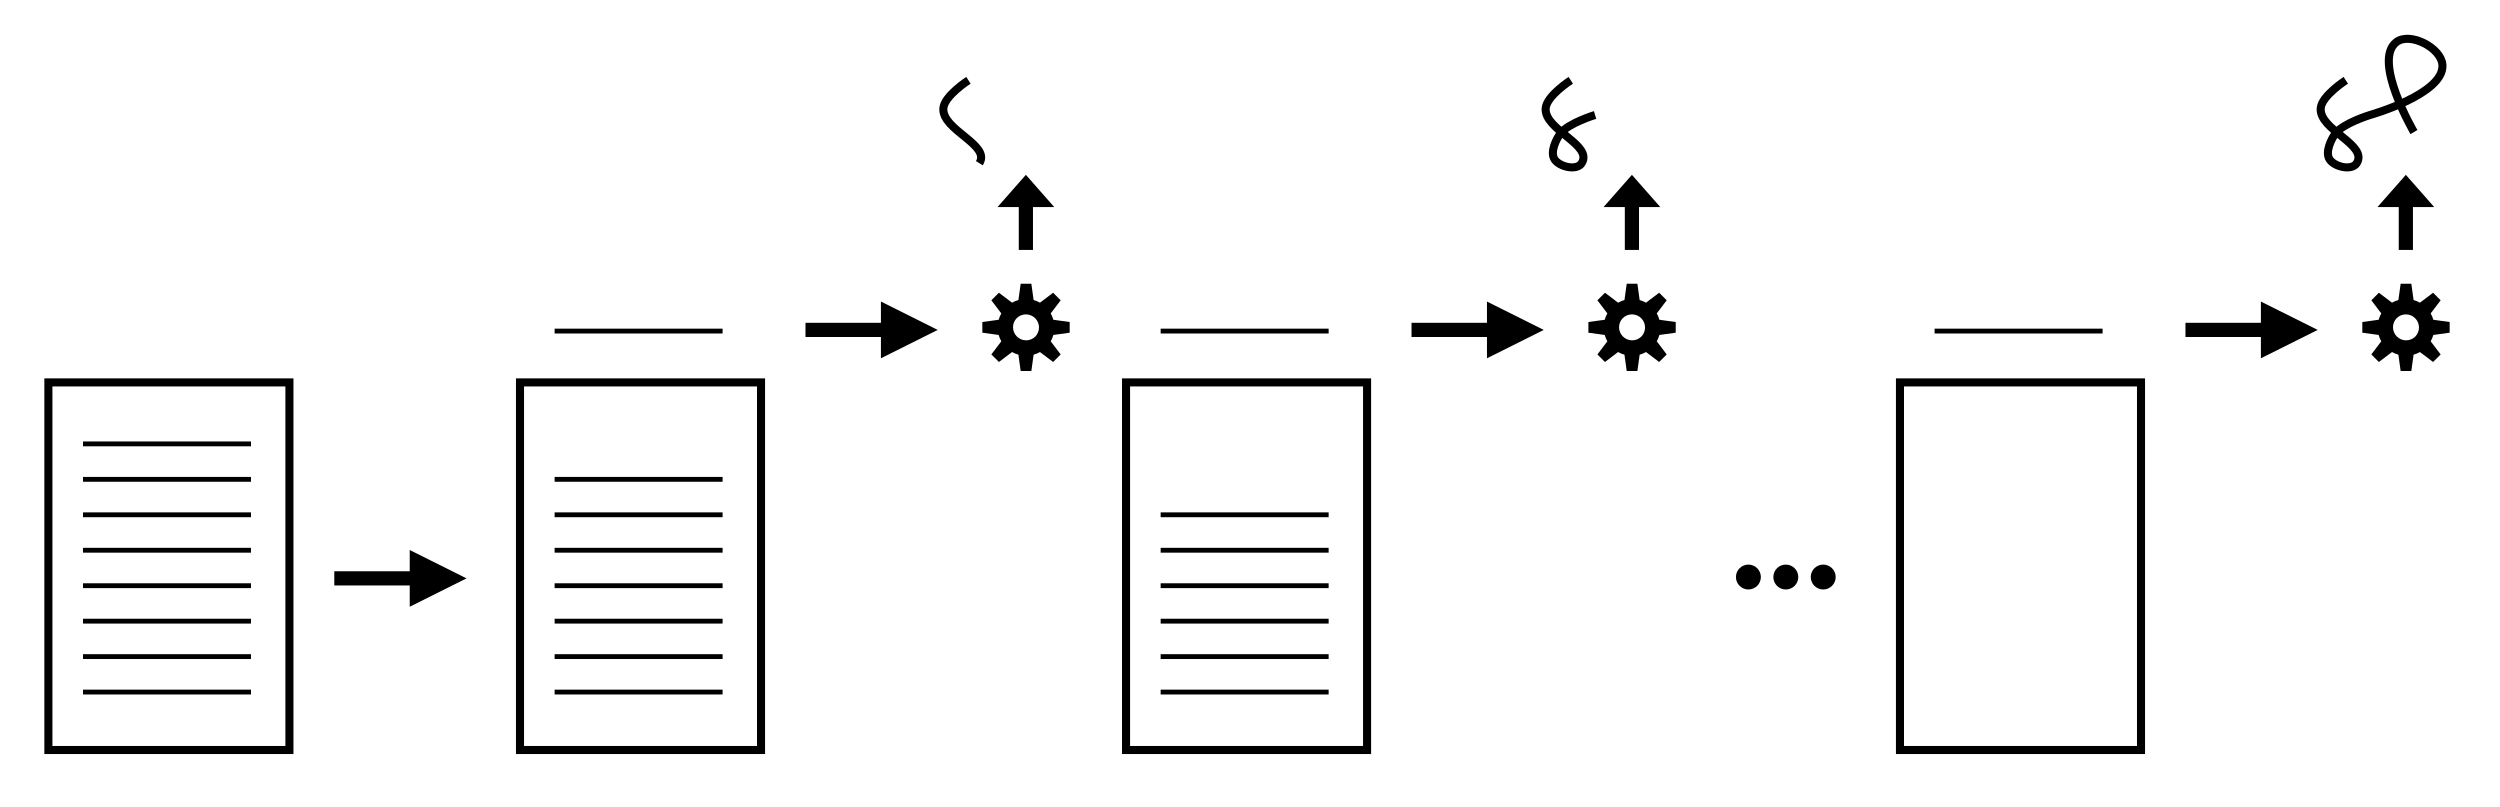
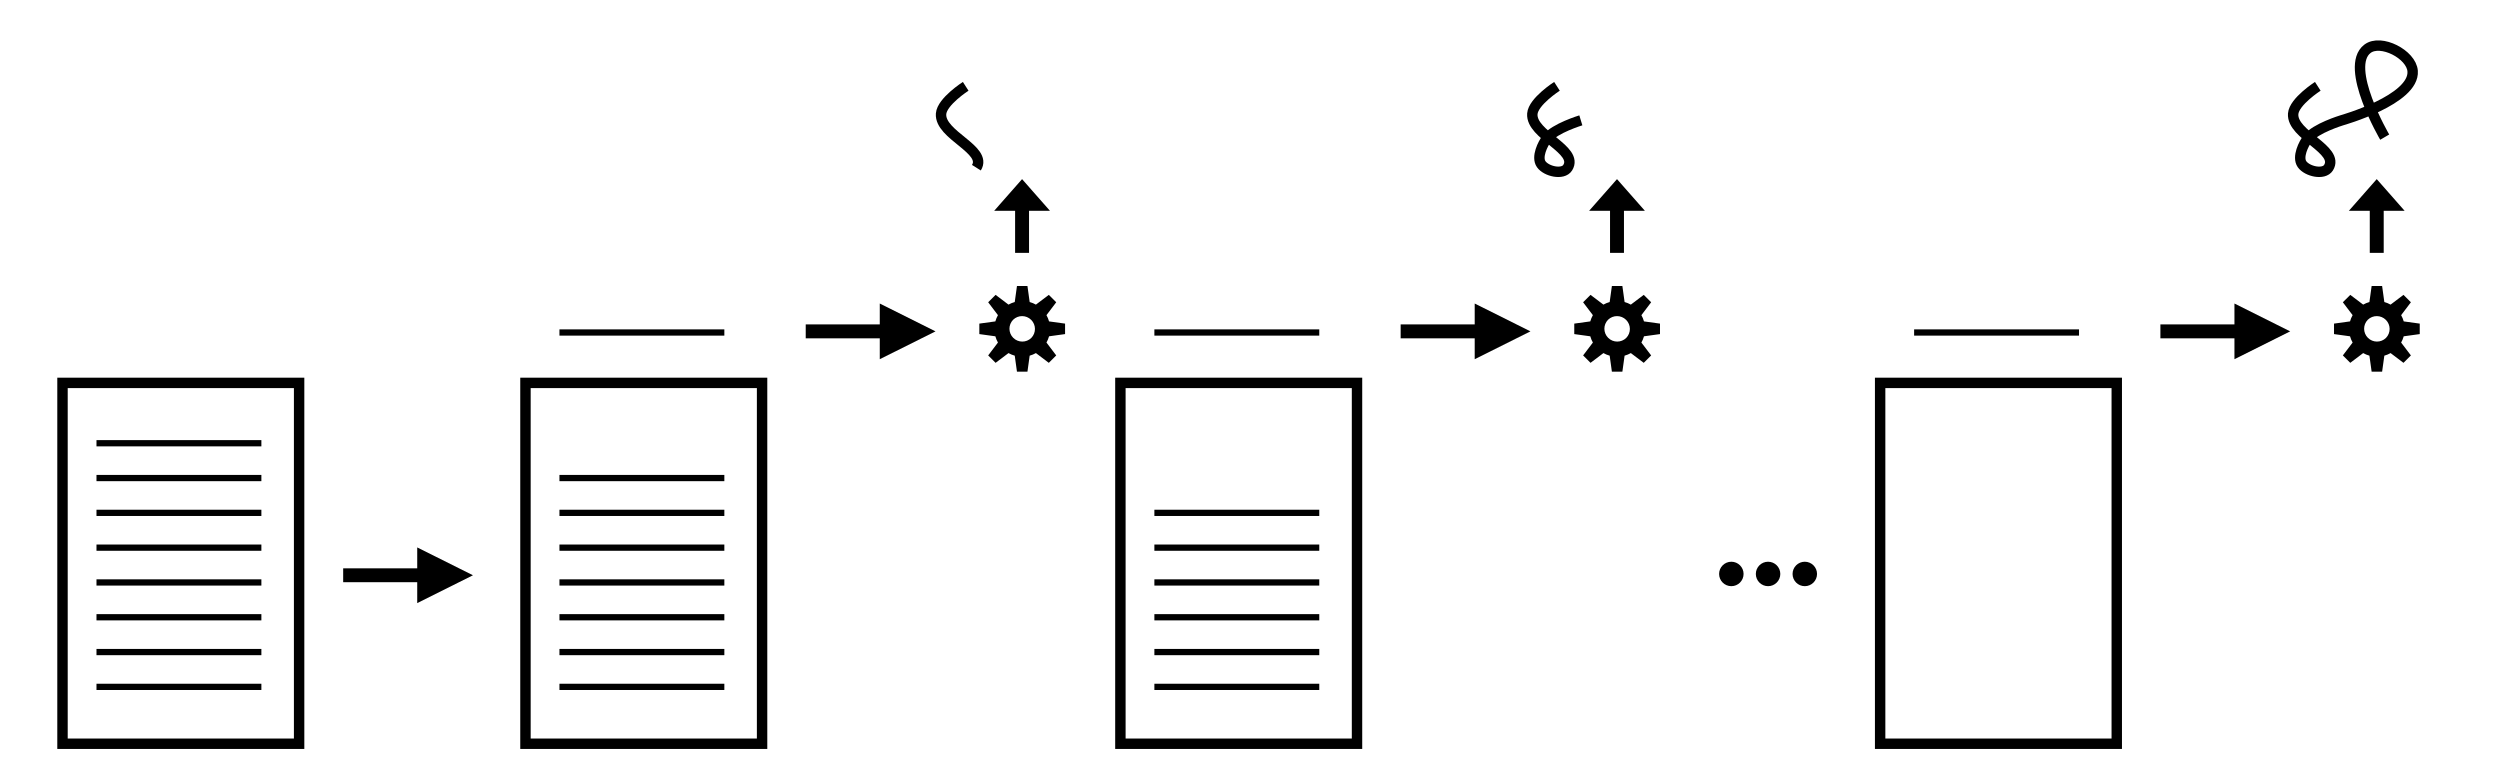
- <svg xmlns="http://www.w3.org/2000/svg" xmlns:ns1="https://boxy-svg.com" viewBox="0 0 1550 500">
-   <rect x="30" y="237.094" width="149.444" height="227.906" style="stroke-width: 5px; fill-opacity: 0; stroke: rgb(0, 0, 0);" />
-   <line style="stroke: rgb(0, 0, 0); stroke-width: 3px;" x1="51.463" y1="275.21" x2="155.608" y2="275.21" />
-   <line style="stroke: rgb(0, 0, 0); stroke-width: 3px;" x1="51.463" y1="297.191" x2="155.608" y2="297.191" />
-   <line style="stroke: rgb(0, 0, 0); stroke-width: 3px;" x1="51.463" y1="319.172" x2="155.608" y2="319.172" />
-   <line style="stroke: rgb(0, 0, 0); stroke-width: 3px;" x1="51.463" y1="341.153" x2="155.608" y2="341.153" />
-   <line style="stroke: rgb(0, 0, 0); stroke-width: 3px;" x1="51.463" y1="363.133" x2="155.608" y2="363.133" />
-   <line style="stroke: rgb(0, 0, 0); stroke-width: 3px;" x1="51.463" y1="385.114" x2="155.608" y2="385.114" />
-   <line style="stroke: rgb(0, 0, 0); stroke-width: 3px;" x1="51.463" y1="407.094" x2="155.608" y2="407.094" />
-   <line style="stroke: rgb(0, 0, 0); stroke-width: 3px;" x1="51.463" y1="429.076" x2="155.608" y2="429.076" />
-   <path d="M 207.266 354.195 H 254.033 L 254.033 341.007 L 289.238 358.591 L 254.033 376.176 L 254.033 362.987 H 207.266 V 354.195 Z" style="" ns1:shape="arrow 207.266 341.007 81.972 35.169 8.792 35.205 0 1@c0787b06" />
-   <path d="M 499.404 200.154 H 546.171 L 546.171 186.966 L 581.376 204.55 L 546.171 222.135 L 546.171 208.946 H 499.404 V 200.154 Z" style="" ns1:shape="arrow 499.404 186.966 81.972 35.169 8.792 35.205 0 1@809e277d" />
-   <path style="" transform="matrix(-0.843132, 0.842269, -0.843132, -0.842269, 1281.406, -126.0843)" d="M 575.222 164.627 L 580.778 164.627 L 581.95 173.113 A 14.759 14.759 0 0 1 585.262 174.485 L 592.091 169.314 L 596.02 173.242 L 590.849 180.071 A 14.759 14.759 0 0 1 592.22 183.383 L 600.706 184.555 L 600.706 190.111 L 592.22 191.284 A 14.759 14.759 0 0 1 590.849 194.595 L 596.02 201.425 L 592.091 205.353 L 585.262 200.182 A 14.759 14.759 0 0 1 581.95 201.554 L 580.778 210.039 L 575.222 210.039 L 574.05 201.554 A 14.759 14.759 0 0 1 570.738 200.182 L 563.909 205.353 L 559.98 201.425 L 565.151 194.595 A 14.759 14.759 0 0 1 563.78 191.284 L 555.294 190.111 L 555.294 184.555 L 563.78 183.383 A 14.759 14.759 0 0 1 565.151 180.071 L 559.98 173.242 L 563.909 169.314 L 570.738 174.485 A 14.759 14.759 0 0 1 574.05 173.113 Z M 578 180.522 A 6.812 6.812 0 0 0 578 194.145 A 6.812 6.812 0 0 0 578 180.522" ns1:shape="cog 578 187.333 6.812 14.759 22.706 0.38 8 1@299fbf6a" />
-   <path d="M 359.21 213.326 H 385.779 L 385.779 200.124 L 405.778 217.727 L 385.779 235.329 L 385.779 222.127 H 359.21 V 213.326 Z" style="" transform="matrix(0, -1, 1, 0, 418.3169, 514.1757)" ns1:shape="arrow 359.21 200.124 46.568 35.205 8.801 19.999 0 1@fc3446f2" />
-   <path d="M 1472.082 38.685 C 1472.082 38.685 1464.094 89.395 1445.147 88.738 C 1434.548 88.37 1425.907 68.433 1431.998 59.759 C 1442.445 44.884 1486.394 64.117 1486.394 64.117 C 1486.394 64.117 1502.326 70.694 1510.214 68.879 C 1514.263 67.947 1522.887 64.103 1523.303 58.561 C 1523.722 52.961 1517.105 44.48 1511.779 46.259 C 1498.909 50.557 1516.82 76.923 1507.454 86.737 C 1502.094 92.353 1484.427 90.297 1484.427 90.297" style="stroke: rgb(0, 0, 0); fill: rgb(216, 216, 216); fill-opacity: 0; stroke-width: 5px;" transform="matrix(-0.773365, 0.63396, -0.63396, -0.773365, 2659.641, -821.4458)" />
-   <circle style="" cx="1084.005" cy="358.114" r="7.727" transform="matrix(1, 0, 0, 0.998976, 0, 0.015361)" />
-   <circle style="" cx="1107.202" cy="358.114" r="7.727" transform="matrix(1, 0, 0, 0.998976, 0, 0.015361)" />
-   <circle style="" cx="1130.398" cy="358.114" r="7.727" transform="matrix(1, 0, 0, 0.998976, 0, 0.015361)" />
-   <rect x="322.399" y="237.094" width="149.444" height="227.906" style="stroke-width: 5px; fill-opacity: 0; stroke: rgb(0, 0, 0);" />
-   <line style="stroke: rgb(0, 0, 0); stroke-width: 3px;" x1="343.862" y1="205.267" x2="448.008" y2="205.267" />
-   <line style="stroke: rgb(0, 0, 0); stroke-width: 3px;" x1="343.862" y1="297.191" x2="448.008" y2="297.191" />
-   <line style="stroke: rgb(0, 0, 0); stroke-width: 3px;" x1="343.862" y1="319.172" x2="448.008" y2="319.172" />
-   <line style="stroke: rgb(0, 0, 0); stroke-width: 3px;" x1="343.862" y1="341.153" x2="448.008" y2="341.153" />
-   <line style="stroke: rgb(0, 0, 0); stroke-width: 3px;" x1="343.862" y1="363.133" x2="448.008" y2="363.133" />
-   <line style="stroke: rgb(0, 0, 0); stroke-width: 3px;" x1="343.862" y1="385.114" x2="448.008" y2="385.114" />
-   <line style="stroke: rgb(0, 0, 0); stroke-width: 3px;" x1="343.862" y1="407.094" x2="448.008" y2="407.094" />
-   <line style="stroke: rgb(0, 0, 0); stroke-width: 3px;" x1="343.862" y1="429.076" x2="448.008" y2="429.076" />
-   <path d="M 875.15 200.154 H 921.917 L 921.917 186.966 L 957.122 204.55 L 921.917 222.135 L 921.917 208.946 H 875.15 V 200.154 Z" style="" ns1:shape="arrow 875.15 186.966 81.972 35.169 8.792 35.205 0 1@5d5bc9ed" />
-   <path style="" transform="matrix(-0.843132, 0.842269, -0.843132, -0.842269, 1657.152, -126.0843)" d="M 575.222 164.627 L 580.778 164.627 L 581.95 173.113 A 14.759 14.759 0 0 1 585.262 174.485 L 592.091 169.314 L 596.02 173.242 L 590.849 180.071 A 14.759 14.759 0 0 1 592.22 183.383 L 600.706 184.555 L 600.706 190.111 L 592.22 191.284 A 14.759 14.759 0 0 1 590.849 194.595 L 596.02 201.425 L 592.091 205.353 L 585.262 200.182 A 14.759 14.759 0 0 1 581.95 201.554 L 580.778 210.039 L 575.222 210.039 L 574.05 201.554 A 14.759 14.759 0 0 1 570.738 200.182 L 563.909 205.353 L 559.98 201.425 L 565.151 194.595 A 14.759 14.759 0 0 1 563.78 191.284 L 555.294 190.111 L 555.294 184.555 L 563.78 183.383 A 14.759 14.759 0 0 1 565.151 180.071 L 559.98 173.242 L 563.909 169.314 L 570.738 174.485 A 14.759 14.759 0 0 1 574.05 173.113 Z M 578 180.522 A 6.812 6.812 0 0 0 578 194.145 A 6.812 6.812 0 0 0 578 180.522" ns1:shape="cog 578 187.333 6.812 14.759 22.706 0.38 8 1@299fbf6a" />
-   <path d="M 359.21 213.326 H 385.779 L 385.779 200.124 L 405.778 217.727 L 385.779 235.329 L 385.779 222.127 H 359.21 V 213.326 Z" style="" transform="matrix(0, -1, 1, 0, 794.0623, 514.1757)" ns1:shape="arrow 359.21 200.124 46.568 35.205 8.801 19.999 0 1@fc3446f2" />
-   <rect x="698.145" y="237.094" width="149.444" height="227.906" style="stroke-width: 5px; fill-opacity: 0; stroke: rgb(0, 0, 0);" />
-   <line style="stroke: rgb(0, 0, 0); stroke-width: 3px;" x1="719.608" y1="205.267" x2="823.753" y2="205.267" />
-   <line style="stroke: rgb(0, 0, 0); stroke-width: 3px;" x1="719.608" y1="319.172" x2="823.753" y2="319.172" />
-   <line style="stroke: rgb(0, 0, 0); stroke-width: 3px;" x1="719.608" y1="341.153" x2="823.753" y2="341.153" />
-   <line style="stroke: rgb(0, 0, 0); stroke-width: 3px;" x1="719.608" y1="363.133" x2="823.753" y2="363.133" />
-   <line style="stroke: rgb(0, 0, 0); stroke-width: 3px;" x1="719.608" y1="385.114" x2="823.753" y2="385.114" />
-   <line style="stroke: rgb(0, 0, 0); stroke-width: 3px;" x1="719.608" y1="407.094" x2="823.753" y2="407.094" />
-   <line style="stroke: rgb(0, 0, 0); stroke-width: 3px;" x1="719.608" y1="429.076" x2="823.753" y2="429.076" />
-   <path d="M 1354.987 200.154 H 1401.754 L 1401.754 186.966 L 1436.959 204.55 L 1401.754 222.135 L 1401.754 208.946 H 1354.987 V 200.154 Z" style="" ns1:shape="arrow 1354.987 186.966 81.972 35.169 8.792 35.205 0 1@6f965843" />
-   <path style="" transform="matrix(-0.843132, 0.842269, -0.843132, -0.842269, 2136.989, -126.0843)" d="M 575.222 164.627 L 580.778 164.627 L 581.95 173.113 A 14.759 14.759 0 0 1 585.262 174.485 L 592.091 169.314 L 596.02 173.242 L 590.849 180.071 A 14.759 14.759 0 0 1 592.22 183.383 L 600.706 184.555 L 600.706 190.111 L 592.22 191.284 A 14.759 14.759 0 0 1 590.849 194.595 L 596.02 201.425 L 592.091 205.353 L 585.262 200.182 A 14.759 14.759 0 0 1 581.95 201.554 L 580.778 210.039 L 575.222 210.039 L 574.05 201.554 A 14.759 14.759 0 0 1 570.738 200.182 L 563.909 205.353 L 559.98 201.425 L 565.151 194.595 A 14.759 14.759 0 0 1 563.78 191.284 L 555.294 190.111 L 555.294 184.555 L 563.78 183.383 A 14.759 14.759 0 0 1 565.151 180.071 L 559.98 173.242 L 563.909 169.314 L 570.738 174.485 A 14.759 14.759 0 0 1 574.05 173.113 Z M 578 180.522 A 6.812 6.812 0 0 0 578 194.145 A 6.812 6.812 0 0 0 578 180.522" ns1:shape="cog 578 187.333 6.812 14.759 22.706 0.38 8 1@299fbf6a" />
-   <path d="M 359.21 213.326 H 385.779 L 385.779 200.124 L 405.778 217.727 L 385.779 235.329 L 385.779 222.127 H 359.21 V 213.326 Z" style="" transform="matrix(0, -1, 1, 0, 1273.899, 514.1757)" ns1:shape="arrow 359.21 200.124 46.568 35.205 8.801 19.999 0 1@fc3446f2" />
-   <rect x="1177.982" y="237.094" width="149.444" height="227.906" style="stroke-width: 5px; fill-opacity: 0; stroke: rgb(0, 0, 0);" />
-   <line style="stroke: rgb(0, 0, 0); stroke-width: 3px;" x1="1199.445" y1="205.267" x2="1303.59" y2="205.267" />
-   <path d="M 955.275 74.868 C 955.275 74.868 971.207 81.446 979.095 79.63 C 983.142 78.699 991.767 74.854 992.182 69.313 C 992.601 63.714 985.984 55.232 980.658 57.011 C 967.789 61.309 985.699 87.675 976.334 97.489 C 970.974 103.106 953.306 101.049 953.306 101.049" style="stroke: rgb(0, 0, 0); fill: rgb(216, 216, 216); fill-opacity: 0; stroke-width: 5px;" transform="matrix(-0.773365, 0.63396, -0.63396, -0.773365, 1775.19, -476.4256)" />
-   <path d="M 617.378 53.143 C 604.508 57.441 622.418 83.807 613.053 93.62 C 607.693 99.238 590.026 97.18 590.026 97.18" style="stroke: rgb(0, 0, 0); fill: rgb(216, 216, 216); fill-opacity: 0; stroke-width: 5px;" transform="matrix(-0.773365, 0.63396, -0.63396, -0.773365, 1118.35, -249.1081)" />
+ <svg xmlns="http://www.w3.org/2000/svg" xmlns:ns1="https://boxy-svg.com" viewBox="0 0 1200 375" width="1200px" height="375px">
+   <rect x="30" y="183.788" width="113.577" height="173.209" style="stroke-width: 5px; fill-opacity: 0; stroke: rgb(0, 0, 0);" />
+   <line style="stroke: rgb(0, 0, 0); stroke-width: 3px;" x1="46.312" y1="212.756" x2="125.462" y2="212.756" />
+   <line style="stroke: rgb(0, 0, 0); stroke-width: 3px;" x1="46.312" y1="229.462" x2="125.462" y2="229.462" />
+   <line style="stroke: rgb(0, 0, 0); stroke-width: 3px;" x1="46.312" y1="246.168" x2="125.462" y2="246.168" />
+   <line style="stroke: rgb(0, 0, 0); stroke-width: 3px;" x1="46.312" y1="262.873" x2="125.462" y2="262.873" />
+   <line style="stroke: rgb(0, 0, 0); stroke-width: 3px;" x1="46.312" y1="279.578" x2="125.462" y2="279.578" />
+   <line style="stroke: rgb(0, 0, 0); stroke-width: 3px;" x1="46.312" y1="296.283" x2="125.462" y2="296.283" />
+   <line style="stroke: rgb(0, 0, 0); stroke-width: 3px;" x1="46.312" y1="312.988" x2="125.462" y2="312.988" />
+   <line style="stroke: rgb(0, 0, 0); stroke-width: 3px;" x1="46.312" y1="329.694" x2="125.462" y2="329.694" />
+   <path d="M 164.722 272.785 H 200.266 L 200.266 262.762 L 227.022 276.126 L 200.266 289.49 L 200.266 279.468 H 164.722 V 272.785 Z" style="" ns1:shape="arrow 164.722 262.762 62.299 26.728 6.682 26.756 0 1@c778d7dd" />
+   <path d="M 386.747 155.714 H 422.29 L 422.29 145.691 L 449.046 159.055 L 422.29 172.419 L 422.29 162.396 H 386.747 V 155.714 Z" style="" ns1:shape="arrow 386.747 145.691 62.299 26.728 6.682 26.756 0 1@b77a4244" />
+   <path style="" transform="matrix(-0.640781, 0.640125, -0.640781, -0.640125, 981.0689, -92.22739)" d="M 575.222 164.627 L 580.778 164.627 L 581.95 173.113 A 14.759 14.759 0 0 1 585.262 174.485 L 592.091 169.314 L 596.02 173.242 L 590.849 180.071 A 14.759 14.759 0 0 1 592.22 183.383 L 600.706 184.555 L 600.706 190.111 L 592.22 191.284 A 14.759 14.759 0 0 1 590.849 194.595 L 596.02 201.425 L 592.091 205.353 L 585.262 200.182 A 14.759 14.759 0 0 1 581.95 201.554 L 580.778 210.039 L 575.222 210.039 L 574.05 201.554 A 14.759 14.759 0 0 1 570.738 200.182 L 563.909 205.353 L 559.98 201.425 L 565.151 194.595 A 14.759 14.759 0 0 1 563.78 191.284 L 555.294 190.111 L 555.294 184.555 L 563.78 183.383 A 14.759 14.759 0 0 1 565.151 180.071 L 559.98 173.242 L 563.909 169.314 L 570.738 174.485 A 14.759 14.759 0 0 1 574.05 173.113 Z M 578 180.522 A 6.812 6.812 0 0 0 578 194.145 A 6.812 6.812 0 0 0 578 180.522" ns1:shape="cog 578 187.333 6.812 14.759 22.706 0.38 8 1@299fbf6a" />
+   <path d="M 273 162.128 H 293.192 L 293.192 152.094 L 308.391 165.472 L 293.192 178.85 L 293.192 168.816 H 273 V 162.128 Z" style="" transform="matrix(0, -1, 1, 0, 325.1209, 394.3703)" ns1:shape="arrow 273 152.094 35.391 26.756 6.689 15.199 0 1@aab75cf4" />
+   <path d="M 1125.984 32.997 C 1125.984 32.997 1119.913 71.536 1105.513 71.037 C 1097.458 70.757 1090.891 55.605 1095.52 49.013 C 1103.459 37.708 1136.861 52.324 1136.861 52.324 C 1136.861 52.324 1148.969 57.323 1154.964 55.944 C 1158.041 55.235 1164.595 52.314 1164.912 48.103 C 1165.23 43.847 1160.201 37.401 1156.154 38.753 C 1146.372 42.019 1159.984 62.057 1152.867 69.516 C 1148.793 73.784 1135.366 72.221 1135.366 72.221" style="stroke: rgb(0, 0, 0); fill: rgb(216, 216, 216); fill-opacity: 0; stroke-width: 5px;" transform="matrix(-0.773365, 0.63396, -0.63396, -0.773365, 2036.378, -622.4874)" />
+   <circle style="" cx="1084.005" cy="358.114" r="7.727" transform="matrix(0.76, 0, 0, 0.759222, 7.199995, 3.60836)" />
+   <circle style="" cx="1107.202" cy="358.114" r="7.727" transform="matrix(0.76, 0, 0, 0.759222, 7.199995, 3.60836)" />
+   <circle style="" cx="1130.398" cy="358.114" r="7.727" transform="matrix(0.76, 0, 0, 0.759222, 7.199995, 3.60836)" />
+   <rect x="252.223" y="183.788" width="113.577" height="173.209" style="stroke-width: 5px; fill-opacity: 0; stroke: rgb(0, 0, 0);" />
+   <line style="stroke: rgb(0, 0, 0); stroke-width: 3px;" x1="268.536" y1="159.6" x2="347.686" y2="159.6" />
+   <line style="stroke: rgb(0, 0, 0); stroke-width: 3px;" x1="268.536" y1="229.462" x2="347.686" y2="229.462" />
+   <line style="stroke: rgb(0, 0, 0); stroke-width: 3px;" x1="268.536" y1="246.168" x2="347.686" y2="246.168" />
+   <line style="stroke: rgb(0, 0, 0); stroke-width: 3px;" x1="268.536" y1="262.873" x2="347.686" y2="262.873" />
+   <line style="stroke: rgb(0, 0, 0); stroke-width: 3px;" x1="268.536" y1="279.578" x2="347.686" y2="279.578" />
+   <line style="stroke: rgb(0, 0, 0); stroke-width: 3px;" x1="268.536" y1="296.283" x2="347.686" y2="296.283" />
+   <line style="stroke: rgb(0, 0, 0); stroke-width: 3px;" x1="268.536" y1="312.988" x2="347.686" y2="312.988" />
+   <line style="stroke: rgb(0, 0, 0); stroke-width: 3px;" x1="268.536" y1="329.694" x2="347.686" y2="329.694" />
+   <path d="M 672.314 155.714 H 707.858 L 707.858 145.691 L 734.613 159.055 L 707.858 172.419 L 707.858 162.396 H 672.314 V 155.714 Z" style="" ns1:shape="arrow 672.314 145.691 62.299 26.728 6.682 26.756 0 1@c785f32b" />
+   <path style="" transform="matrix(-0.640781, 0.640125, -0.640781, -0.640125, 1266.635, -92.22739)" d="M 575.222 164.627 L 580.778 164.627 L 581.95 173.113 A 14.759 14.759 0 0 1 585.262 174.485 L 592.091 169.314 L 596.02 173.242 L 590.849 180.071 A 14.759 14.759 0 0 1 592.22 183.383 L 600.706 184.555 L 600.706 190.111 L 592.22 191.284 A 14.759 14.759 0 0 1 590.849 194.595 L 596.02 201.425 L 592.091 205.353 L 585.262 200.182 A 14.759 14.759 0 0 1 581.95 201.554 L 580.778 210.039 L 575.222 210.039 L 574.05 201.554 A 14.759 14.759 0 0 1 570.738 200.182 L 563.909 205.353 L 559.98 201.425 L 565.151 194.595 A 14.759 14.759 0 0 1 563.78 191.284 L 555.294 190.111 L 555.294 184.555 L 563.78 183.383 A 14.759 14.759 0 0 1 565.151 180.071 L 559.98 173.242 L 563.909 169.314 L 570.738 174.485 A 14.759 14.759 0 0 1 574.05 173.113 Z M 578 180.522 A 6.812 6.812 0 0 0 578 194.145 A 6.812 6.812 0 0 0 578 180.522" ns1:shape="cog 578 187.333 6.812 14.759 22.706 0.38 8 1@299fbf6a" />
+   <path d="M 273 162.128 H 293.192 L 293.192 152.094 L 308.391 165.472 L 293.192 178.85 L 293.192 168.816 H 273 V 162.128 Z" style="" transform="matrix(0, -1, 1, 0, 610.6874, 394.3703)" ns1:shape="arrow 273 152.094 35.391 26.756 6.689 15.199 0 1@aab75cf4" />
+   <rect x="537.79" y="183.788" width="113.577" height="173.209" style="stroke-width: 5px; fill-opacity: 0; stroke: rgb(0, 0, 0);" />
+   <line style="stroke: rgb(0, 0, 0); stroke-width: 3px;" x1="554.102" y1="159.6" x2="633.252" y2="159.6" />
+   <line style="stroke: rgb(0, 0, 0); stroke-width: 3px;" x1="554.102" y1="246.168" x2="633.252" y2="246.168" />
+   <line style="stroke: rgb(0, 0, 0); stroke-width: 3px;" x1="554.102" y1="262.873" x2="633.252" y2="262.873" />
+   <line style="stroke: rgb(0, 0, 0); stroke-width: 3px;" x1="554.102" y1="279.578" x2="633.252" y2="279.578" />
+   <line style="stroke: rgb(0, 0, 0); stroke-width: 3px;" x1="554.102" y1="296.283" x2="633.252" y2="296.283" />
+   <line style="stroke: rgb(0, 0, 0); stroke-width: 3px;" x1="554.102" y1="312.988" x2="633.252" y2="312.988" />
+   <line style="stroke: rgb(0, 0, 0); stroke-width: 3px;" x1="554.102" y1="329.694" x2="633.252" y2="329.694" />
+   <path d="M 1036.99 155.714 H 1072.533 L 1072.533 145.691 L 1099.289 159.055 L 1072.533 172.419 L 1072.533 162.396 H 1036.99 V 155.714 Z" style="" ns1:shape="arrow 1036.99 145.691 62.299 26.728 6.682 26.756 0 1@c977e3b0" />
+   <path style="" transform="matrix(-0.640781, 0.640125, -0.640781, -0.640125, 1631.312, -92.22739)" d="M 575.222 164.627 L 580.778 164.627 L 581.95 173.113 A 14.759 14.759 0 0 1 585.262 174.485 L 592.091 169.314 L 596.02 173.242 L 590.849 180.071 A 14.759 14.759 0 0 1 592.22 183.383 L 600.706 184.555 L 600.706 190.111 L 592.22 191.284 A 14.759 14.759 0 0 1 590.849 194.595 L 596.02 201.425 L 592.091 205.353 L 585.262 200.182 A 14.759 14.759 0 0 1 581.95 201.554 L 580.778 210.039 L 575.222 210.039 L 574.05 201.554 A 14.759 14.759 0 0 1 570.738 200.182 L 563.909 205.353 L 559.98 201.425 L 565.151 194.595 A 14.759 14.759 0 0 1 563.78 191.284 L 555.294 190.111 L 555.294 184.555 L 563.78 183.383 A 14.759 14.759 0 0 1 565.151 180.071 L 559.98 173.242 L 563.909 169.314 L 570.738 174.485 A 14.759 14.759 0 0 1 574.05 173.113 Z M 578 180.522 A 6.812 6.812 0 0 0 578 194.145 A 6.812 6.812 0 0 0 578 180.522" ns1:shape="cog 578 187.333 6.812 14.759 22.706 0.38 8 1@299fbf6a" />
+   <path d="M 273 162.128 H 293.192 L 293.192 152.094 L 308.391 165.472 L 293.192 178.85 L 293.192 168.816 H 273 V 162.128 Z" style="" transform="matrix(0, -1, 1, 0, 975.3636, 394.3703)" ns1:shape="arrow 273 152.094 35.391 26.756 6.689 15.199 0 1@aab75cf4" />
+   <rect x="902.467" y="183.788" width="113.577" height="173.209" style="stroke-width: 5px; fill-opacity: 0; stroke: rgb(0, 0, 0);" />
+   <line style="stroke: rgb(0, 0, 0); stroke-width: 3px;" x1="918.778" y1="159.6" x2="997.929" y2="159.6" />
+   <path d="M 733.21 60.496 C 733.21 60.496 745.318 65.495 751.313 64.115 C 754.389 63.407 760.944 60.485 761.259 56.274 C 761.578 52.019 756.549 45.573 752.501 46.925 C 742.721 50.191 756.333 70.229 749.215 77.688 C 745.142 81.957 731.713 80.393 731.713 80.393" style="stroke: rgb(0, 0, 0); fill: rgb(216, 216, 216); fill-opacity: 0; stroke-width: 5px;" transform="matrix(-0.773365, 0.63396, -0.63396, -0.773365, 1364.193, -360.2707)" />
+   <path d="M 476.408 43.985 C 466.627 47.252 480.239 67.29 473.121 74.748 C 469.048 79.017 455.62 77.453 455.62 77.453" style="stroke: rgb(0, 0, 0); fill: rgb(216, 216, 216); fill-opacity: 0; stroke-width: 5px;" transform="matrix(-0.773365, 0.63396, -0.63396, -0.773365, 864.9952, -187.5095)" />
</svg>
